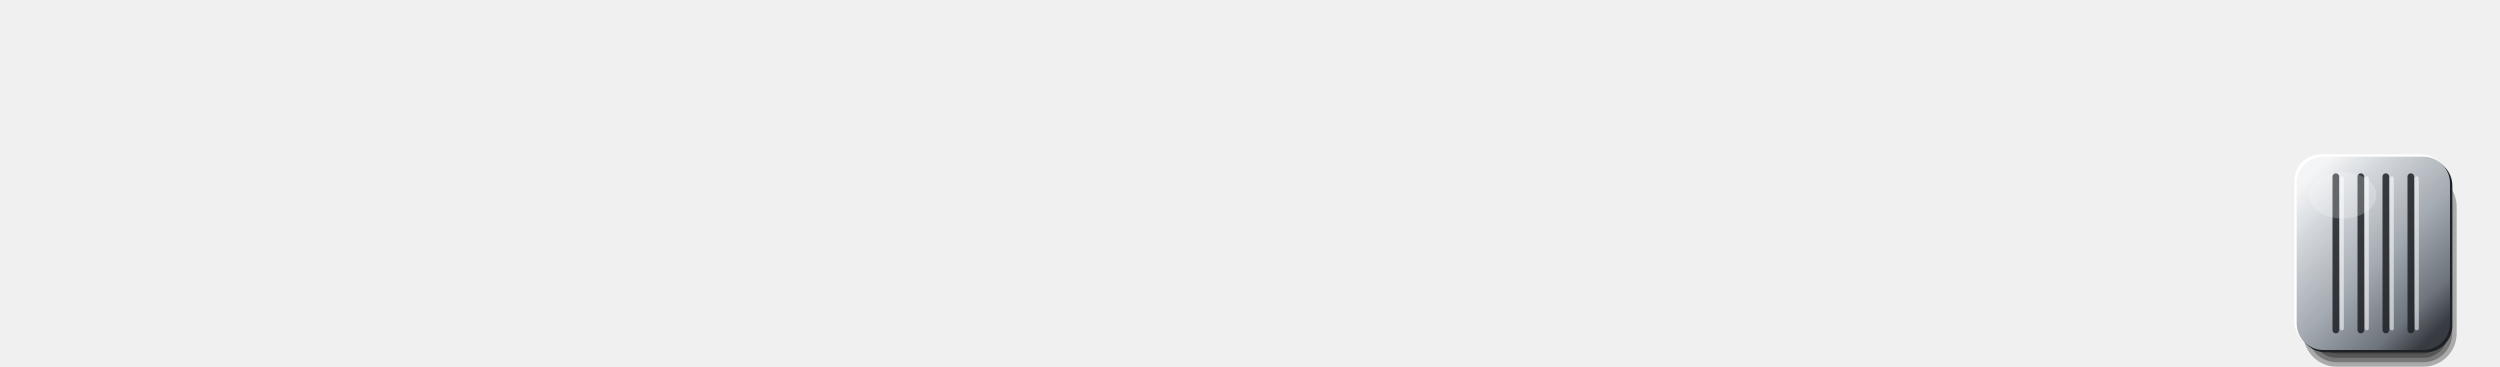
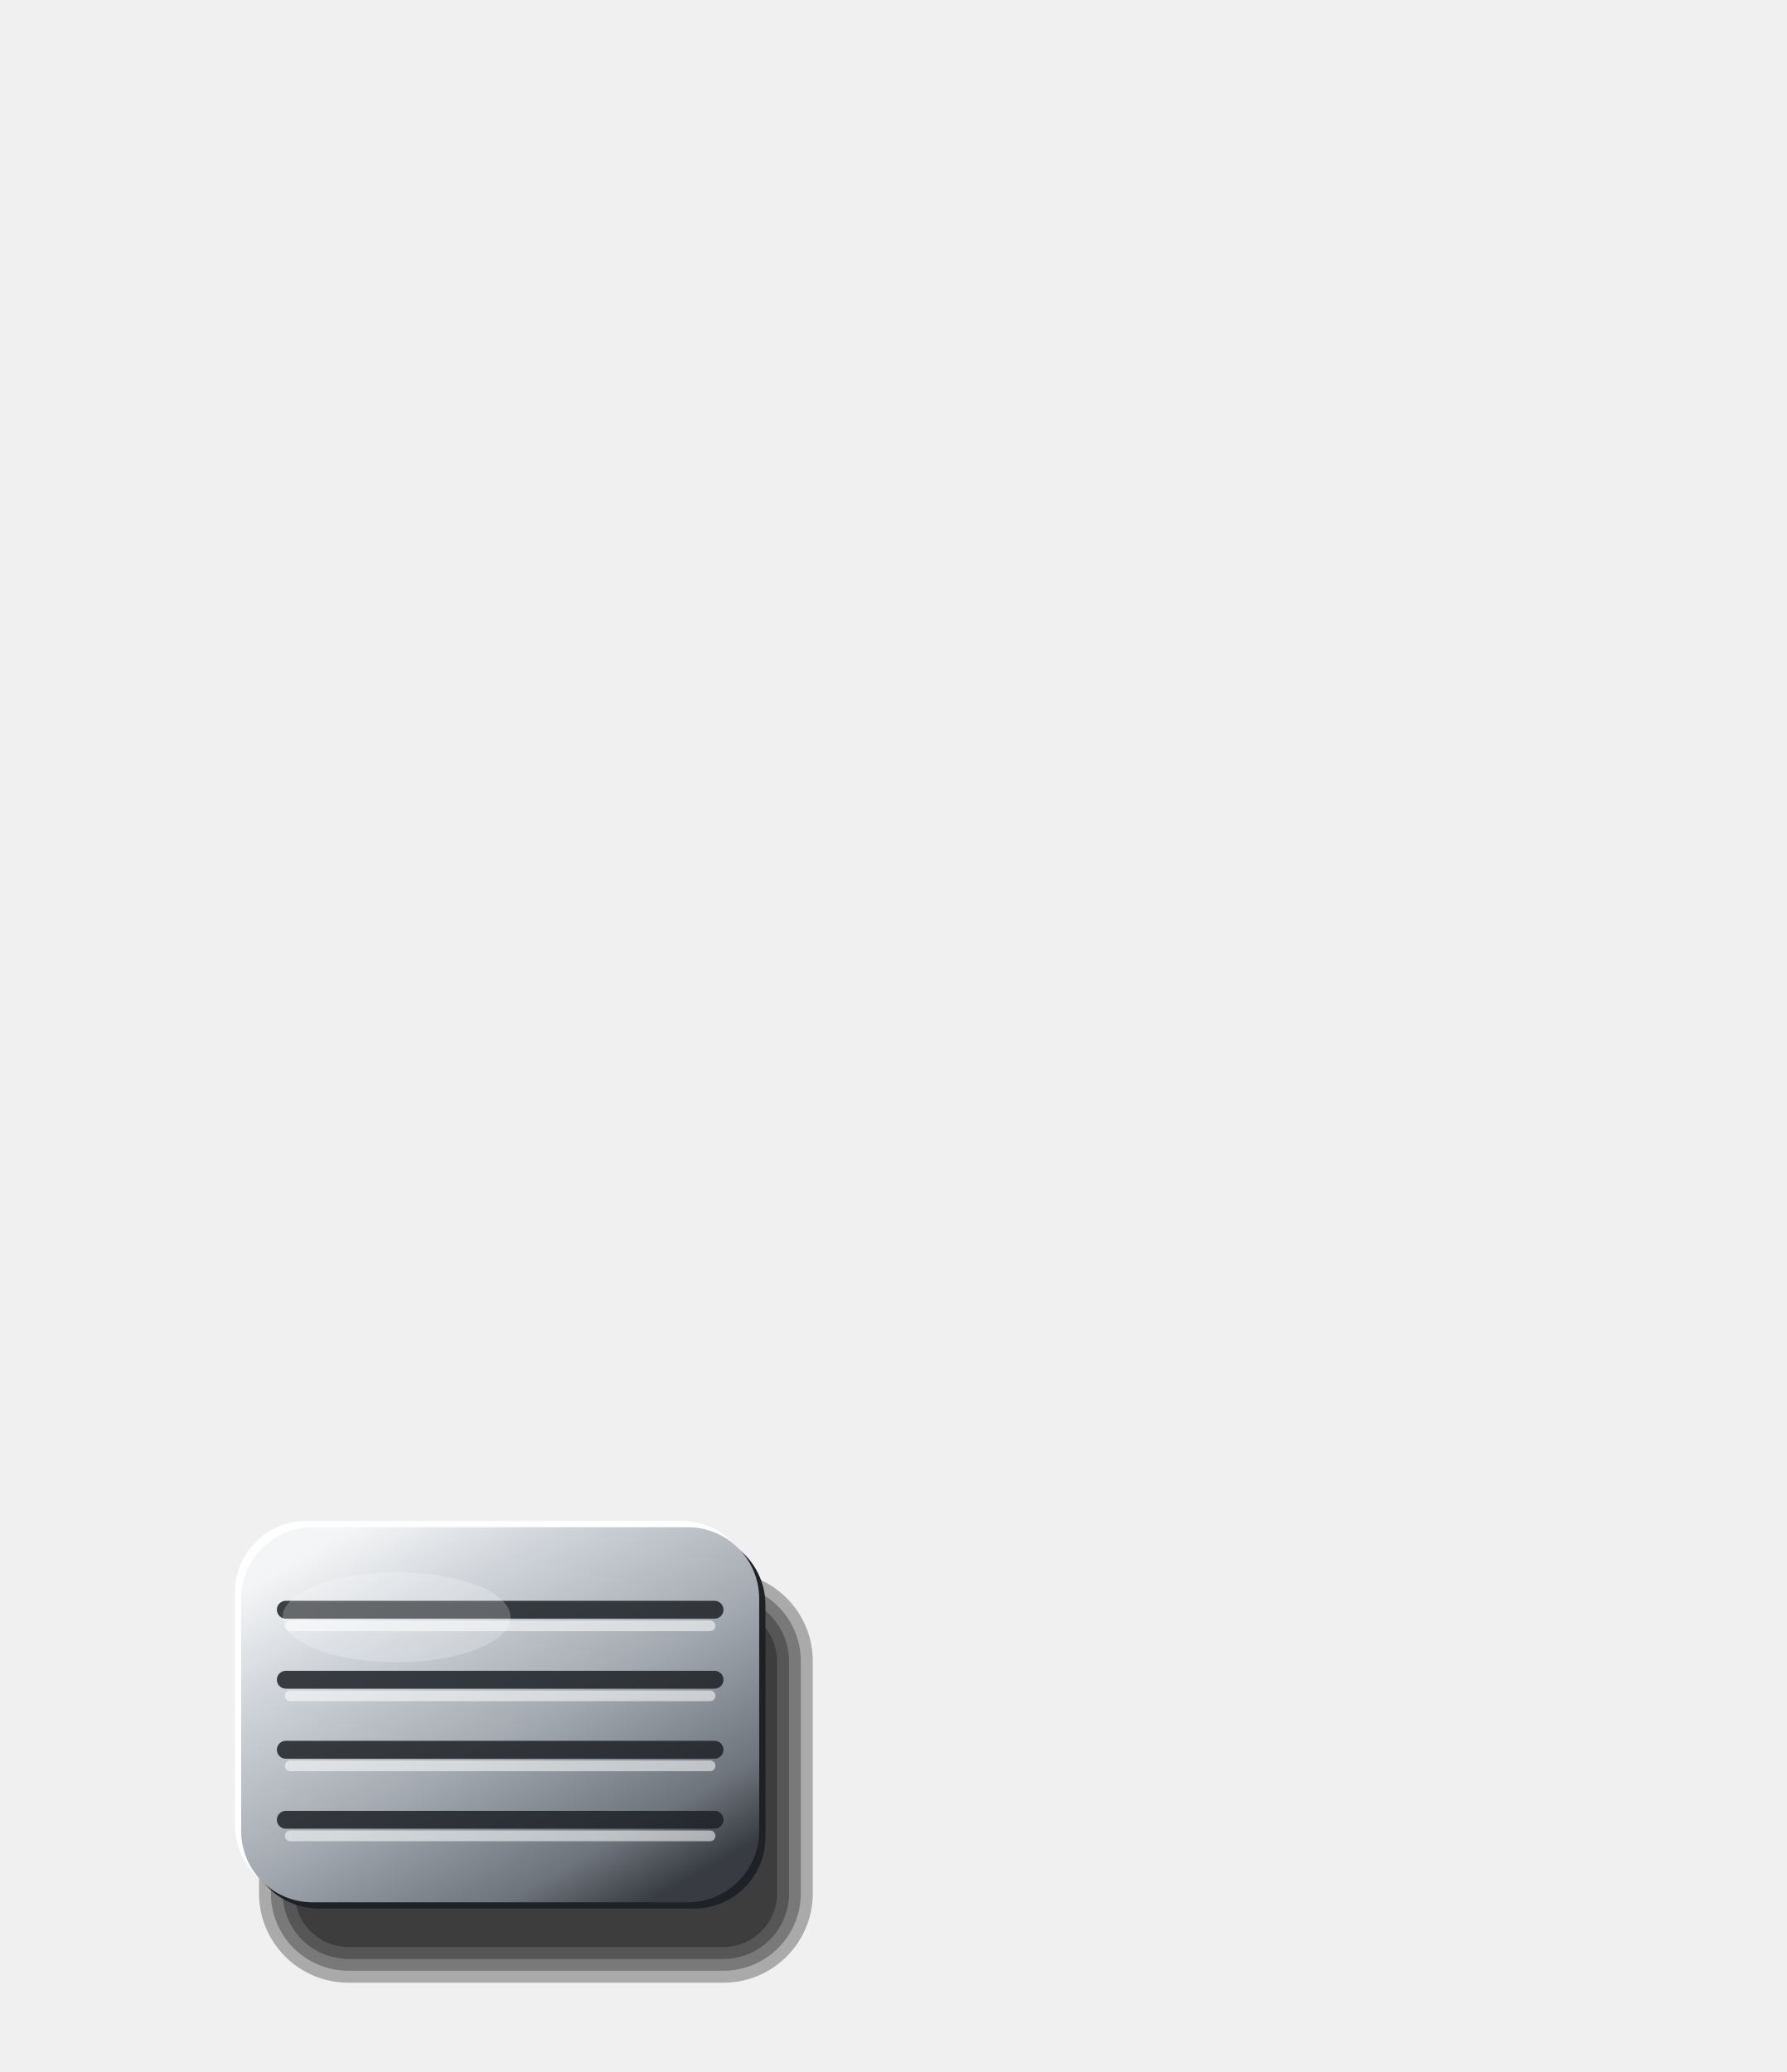
- <svg xmlns="http://www.w3.org/2000/svg" viewBox="0 0 750 110" width="750" height="110">
+ <svg xmlns="http://www.w3.org/2000/svg" viewBox="0 0 200 232" width="200" height="232">
  <defs>
    <linearGradient id="a" x1="0.15" y1="0.05" x2="0.85" y2="0.95">
      <stop offset="0" stop-color="#F4F5F6" />
      <stop offset="0.2" stop-color="#D3D7DC" />
      <stop offset="0.55" stop-color="#A3A9B0" />
      <stop offset="0.85" stop-color="#6E747C" />
      <stop offset="1" stop-color="#383C42" />
    </linearGradient>
  </defs>
-   <rect x="691" y="52" width="46" height="58" rx="10" fill="#000" fill-opacity="0.29" />
-   <rect x="692.33" y="53.33" width="43.34" height="55.34" rx="8.67" fill="#000" fill-opacity="0.29" />
-   <rect x="693.66" y="54.66" width="40.68" height="52.68" rx="7.34" fill="#000" fill-opacity="0.29" />
-   <rect x="694.99" y="55.99" width="38.02" height="50.02" rx="6.01" fill="#000" fill-opacity="0.29" />
-   <rect x="688.3" y="46.3" width="46" height="58" rx="8" fill="#FFFFFF" />
-   <rect x="689.7" y="47.7" width="46" height="58" rx="8" fill="#1E2125" />
-   <rect x="689" y="47" width="46" height="58" rx="8" fill="url(#a)" />
-   <line x1="700.75" y1="53" x2="700.75" y2="99" stroke="#1E2125" stroke-opacity="0.85" stroke-width="2" stroke-linecap="round" />
-   <line x1="702.55" y1="53.5" x2="702.55" y2="98.5" stroke="#FFFFFF" stroke-opacity="0.55" stroke-width="1.2" stroke-linecap="round" />
-   <line x1="708.25" y1="53" x2="708.25" y2="99" stroke="#1E2125" stroke-opacity="0.85" stroke-width="2" stroke-linecap="round" />
-   <line x1="710.05" y1="53.5" x2="710.05" y2="98.5" stroke="#FFFFFF" stroke-opacity="0.55" stroke-width="1.2" stroke-linecap="round" />
-   <line x1="715.75" y1="53" x2="715.75" y2="99" stroke="#1E2125" stroke-opacity="0.85" stroke-width="2" stroke-linecap="round" />
-   <line x1="717.55" y1="53.5" x2="717.55" y2="98.5" stroke="#FFFFFF" stroke-opacity="0.55" stroke-width="1.2" stroke-linecap="round" />
-   <line x1="723.25" y1="53" x2="723.25" y2="99" stroke="#1E2125" stroke-opacity="0.85" stroke-width="2" stroke-linecap="round" />
-   <line x1="725.05" y1="53.5" x2="725.05" y2="98.5" stroke="#FFFFFF" stroke-opacity="0.55" stroke-width="1.2" stroke-linecap="round" />
-   <ellipse cx="702.8" cy="58.6" rx="10.12" ry="6.96" fill="#FFFFFF" fill-opacity="0.22" />
+   <rect x="29" y="176" width="62" height="46" rx="10" fill="#000" fill-opacity="0.29" />
+   <rect x="30.33" y="177.33" width="59.33" height="43.33" rx="8.67" fill="#000" fill-opacity="0.29" />
+   <rect x="31.67" y="178.67" width="56.67" height="40.67" rx="7.33" fill="#000" fill-opacity="0.29" />
+   <rect x="33" y="180" width="54" height="38" rx="6" fill="#000" fill-opacity="0.29" />
+   <rect x="26.3" y="170.3" width="58" height="42" rx="8" fill="#FFFFFF" />
+   <rect x="27.7" y="171.7" width="58" height="42" rx="8" fill="#1E2125" />
+   <rect x="27" y="171" width="58" height="42" rx="8" fill="url(#a)" />
+   <line x1="32" y1="180.24" x2="80" y2="180.24" stroke="#1E2125" stroke-opacity="0.85" stroke-width="2" stroke-linecap="round" />
+   <line x1="32.5" y1="182.04" x2="79.5" y2="182.04" stroke="#FFFFFF" stroke-opacity="0.55" stroke-width="1.2" stroke-linecap="round" />
+   <line x1="32" y1="188.08" x2="80" y2="188.08" stroke="#1E2125" stroke-opacity="0.85" stroke-width="2" stroke-linecap="round" />
+   <line x1="32.5" y1="189.88" x2="79.5" y2="189.88" stroke="#FFFFFF" stroke-opacity="0.55" stroke-width="1.2" stroke-linecap="round" />
+   <line x1="32" y1="195.92" x2="80" y2="195.92" stroke="#1E2125" stroke-opacity="0.85" stroke-width="2" stroke-linecap="round" />
+   <line x1="32.5" y1="197.72" x2="79.5" y2="197.72" stroke="#FFFFFF" stroke-opacity="0.55" stroke-width="1.2" stroke-linecap="round" />
+   <line x1="32" y1="203.76" x2="80" y2="203.76" stroke="#1E2125" stroke-opacity="0.85" stroke-width="2" stroke-linecap="round" />
+   <line x1="32.5" y1="205.56" x2="79.5" y2="205.56" stroke="#FFFFFF" stroke-opacity="0.55" stroke-width="1.2" stroke-linecap="round" />
+   <ellipse cx="44.4" cy="181.08" rx="12.76" ry="5.04" fill="#FFFFFF" fill-opacity="0.22" />
</svg>
